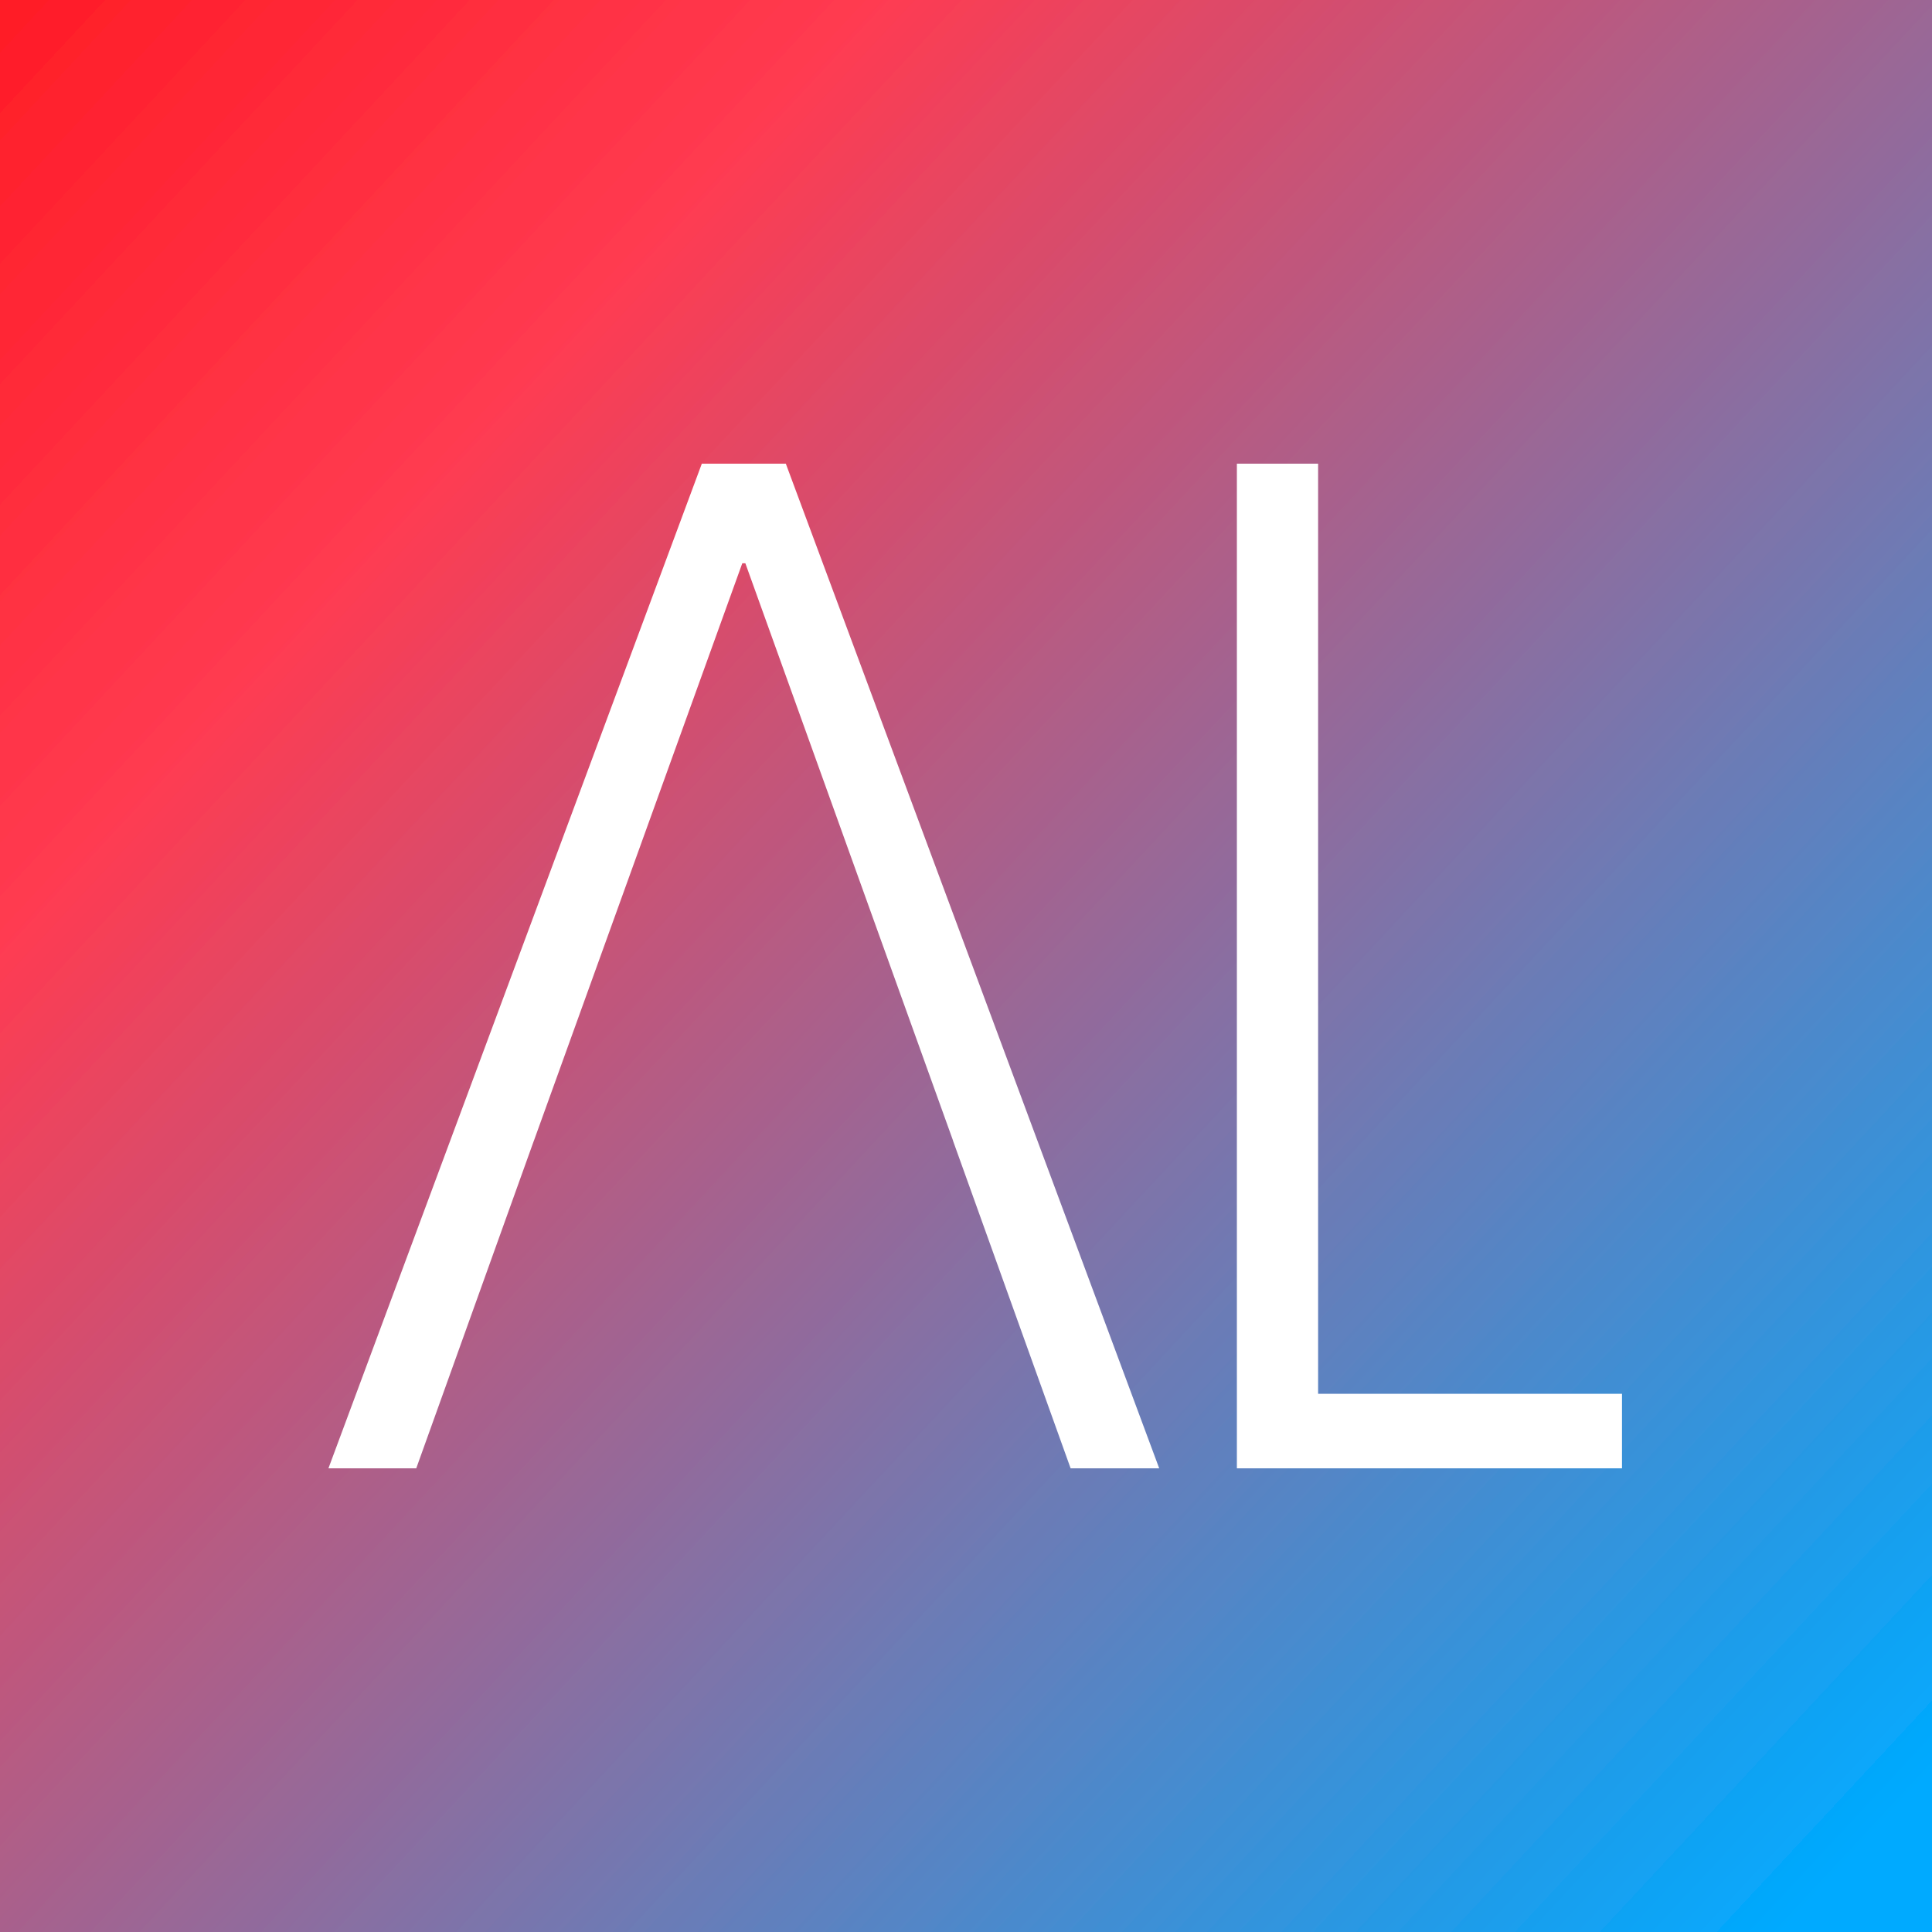
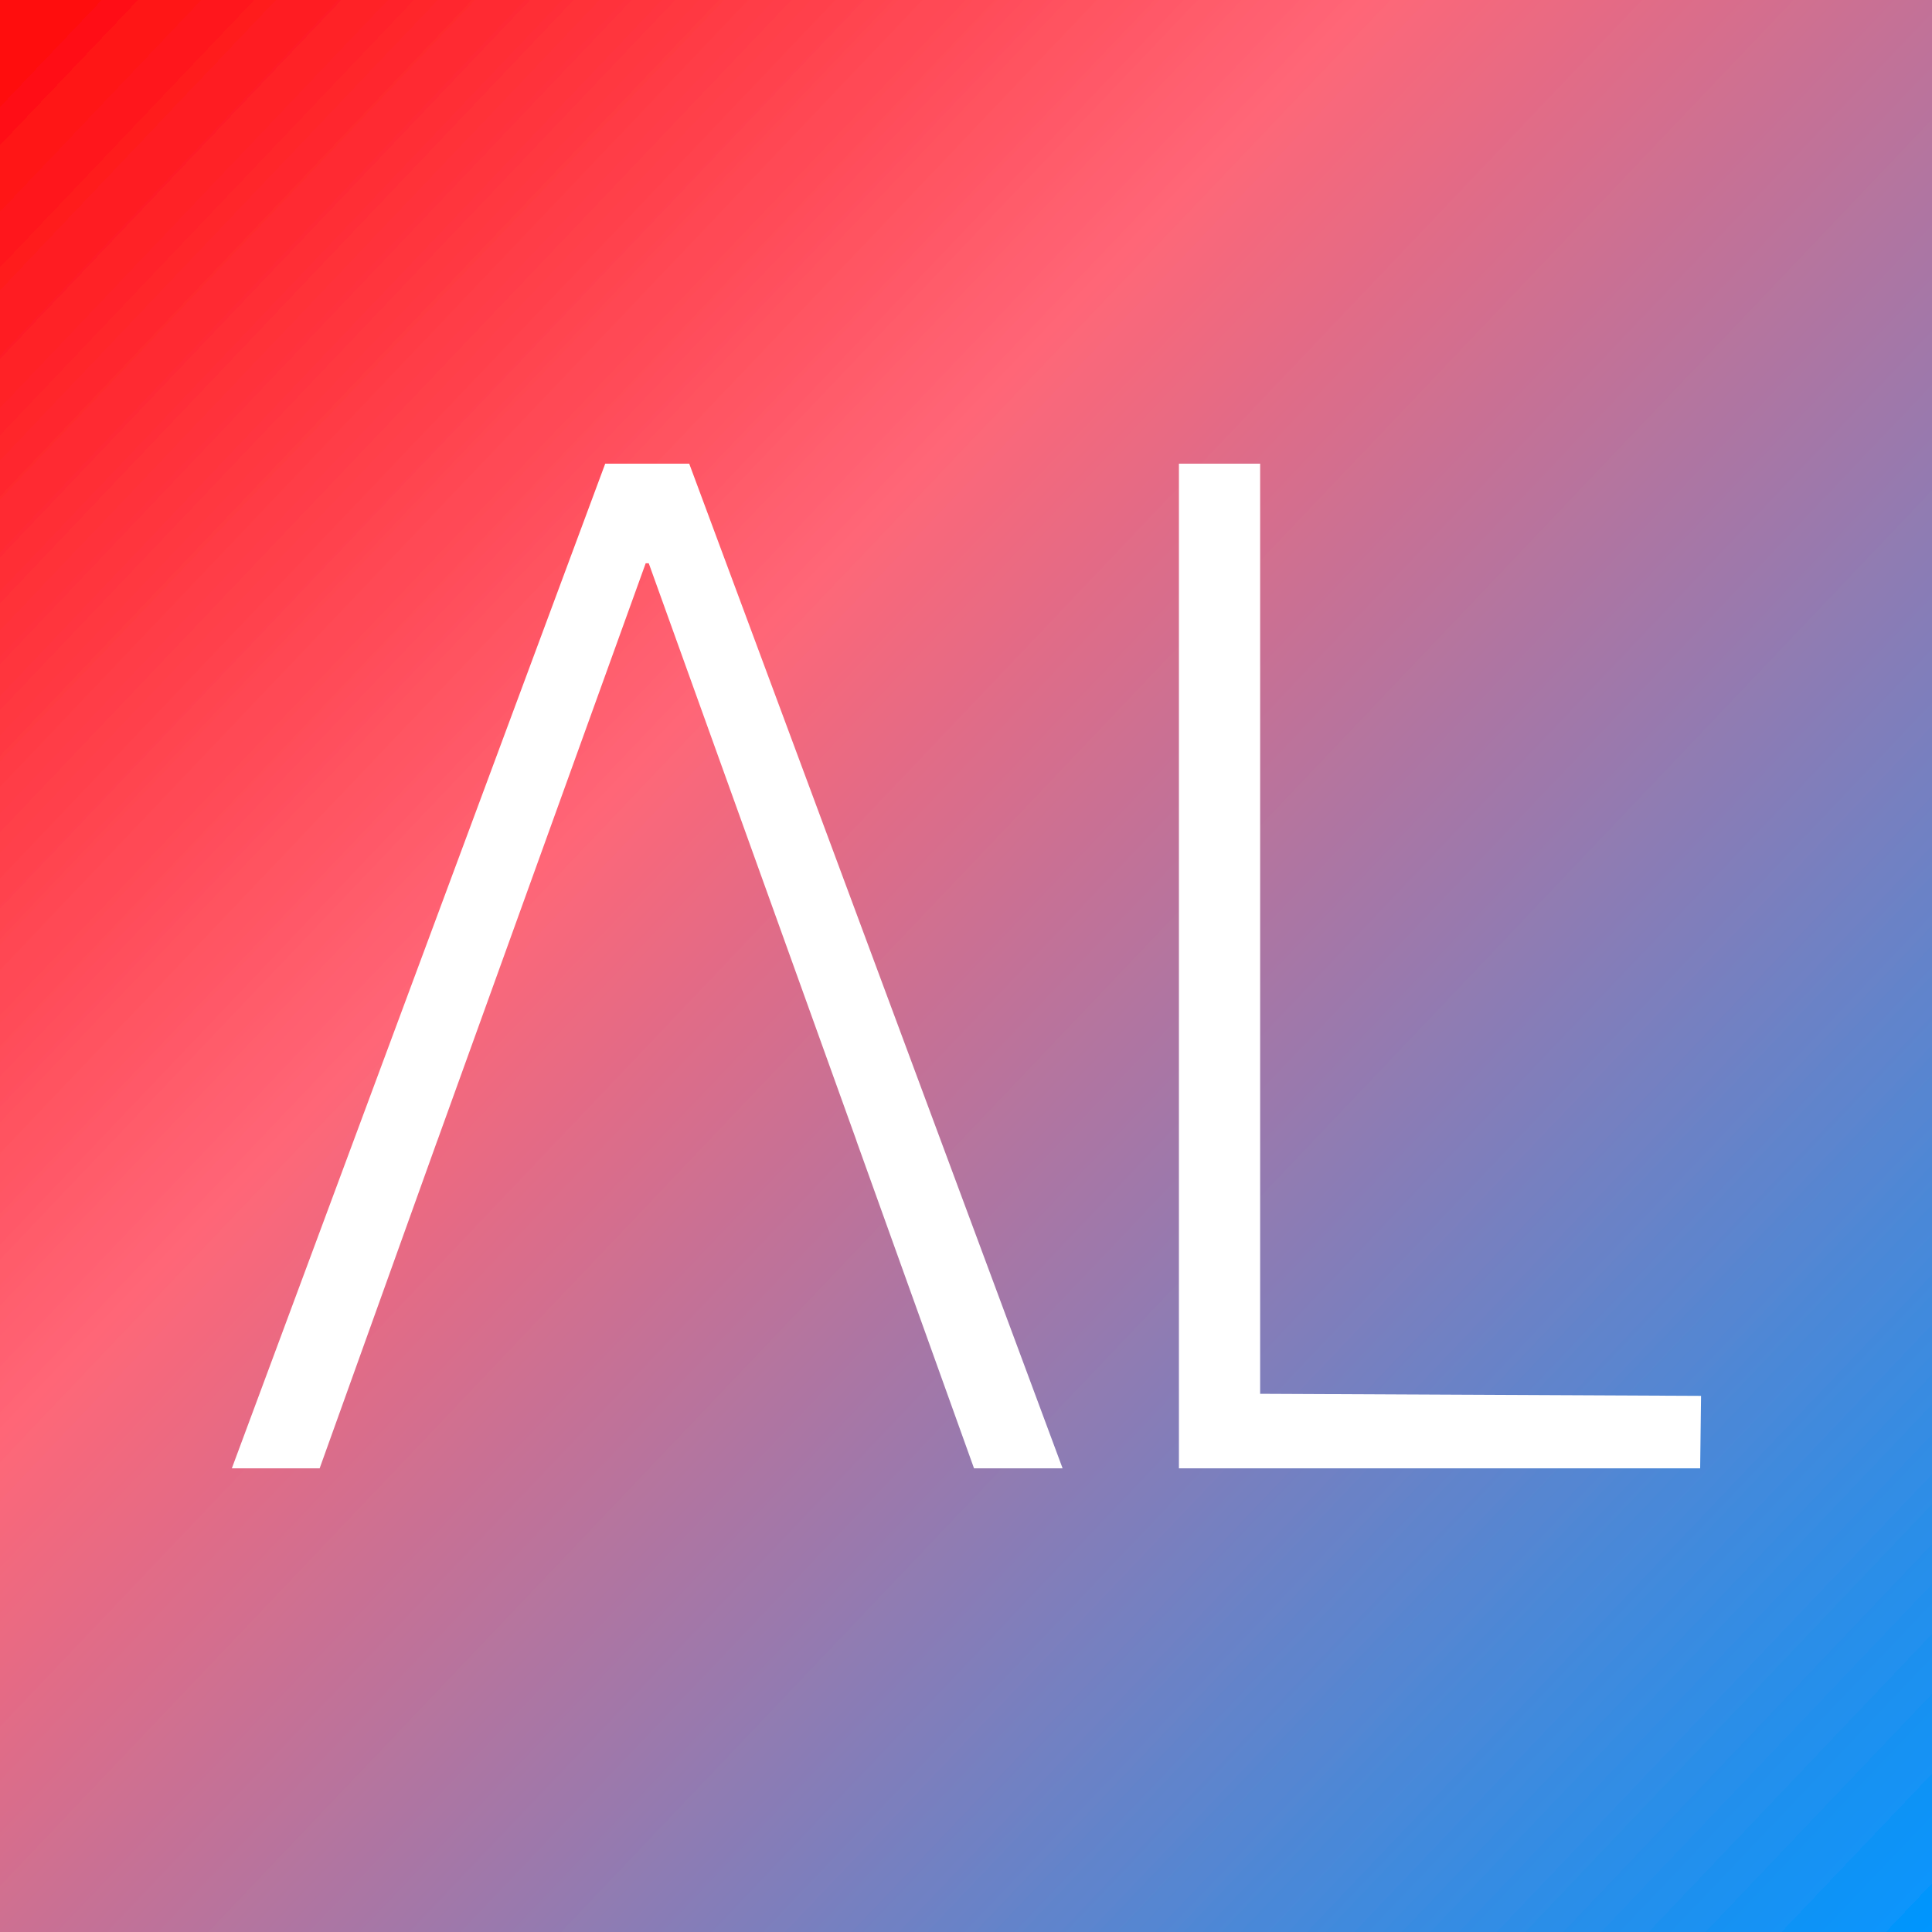
<svg xmlns="http://www.w3.org/2000/svg" xmlns:xlink="http://www.w3.org/1999/xlink" width="100px" height="100px" viewBox="0 0 100 100" version="1.1">
  <defs>
    <path d="M0,0 L100,0 L100,100 L0,100 L0,0 Z" id="path-1" />
-     <linearGradient x1="96.451%" y1="94.889%" x2="-23.553%" y2="-16.77%" id="linearGradient-2">
-       <stop stop-color="#00AAFF" offset="0%" />
-       <stop stop-color="#FF3B51" offset="62.068%" />
+     <linearGradient x1="100%" y1="100%" x2="-5.16%" y2="2.35401976e-13%" id="linearGradient-2">
+       <stop stop-color="#0096FF" offset="0%" />
+       <stop stop-color="#FF6677" offset="62.033%" />
      <stop stop-color="#FF0000" offset="100%" />
    </linearGradient>
    <filter x="0.0%" y="0.0%" width="100.0%" height="100.0%" filterUnits="objectBoundingBox" id="filter-3">
      <feGaussianBlur stdDeviation="0" in="SourceGraphic" />
    </filter>
  </defs>
  <g id="alphalum-square-color-logo" stroke="none" fill="none" xlink:href="#path-1" fill-rule="evenodd">
    <use fill="#FFFFFF" xlink:href="#path-1" />
    <g id="logo-option-5-2" stroke-width="1" transform="translate(-27, -16)">
      <rect id="Rectangle-6" fill="url(#linearGradient-2)" filter="url(#filter-3)" x="27" y="16" width="100" height="100" />
-       <g id="Group" transform="translate(40, 23)" fill="#FFFFFF" fill-rule="nonzero">
+       <g id="Group" transform="translate(37, 23)" fill="#FFFFFF" fill-rule="nonzero">
        <g id="L" transform="translate(49, 0)">
-           <polygon id="Path" points="21.954 65.143 6.225 65.143 6.225 17 2.021 17 2.021 69 21.954 69" />
+           <polygon id="Path" points="29.046 65.25 6.225 65.143 6.225 17 2.021 17 2.021 69 29 69" />
        </g>
        <g transform="translate(0, 17)" id="Shape">
-           <path d="M8.545,52 L14.631,35.048 L36.329,35.048 L42.415,52 L47,52 L27.674,0 L23.326,0 L4,52 L8.545,52 Z M25.579,5.154 L36.333,35.048 L14.633,35.048 L25.421,5.154 L25.579,5.154 Z" />
+           <path d="M6.545,52 L12.631,35.048 L34.329,35.048 L40.415,52 L45,52 L25.674,0 L21.326,0 L2,52 L6.545,52 Z M23.579,5.154 L34.333,35.048 L12.633,35.048 L23.421,5.154 L23.579,5.154 Z" />
        </g>
      </g>
    </g>
  </g>
</svg>
